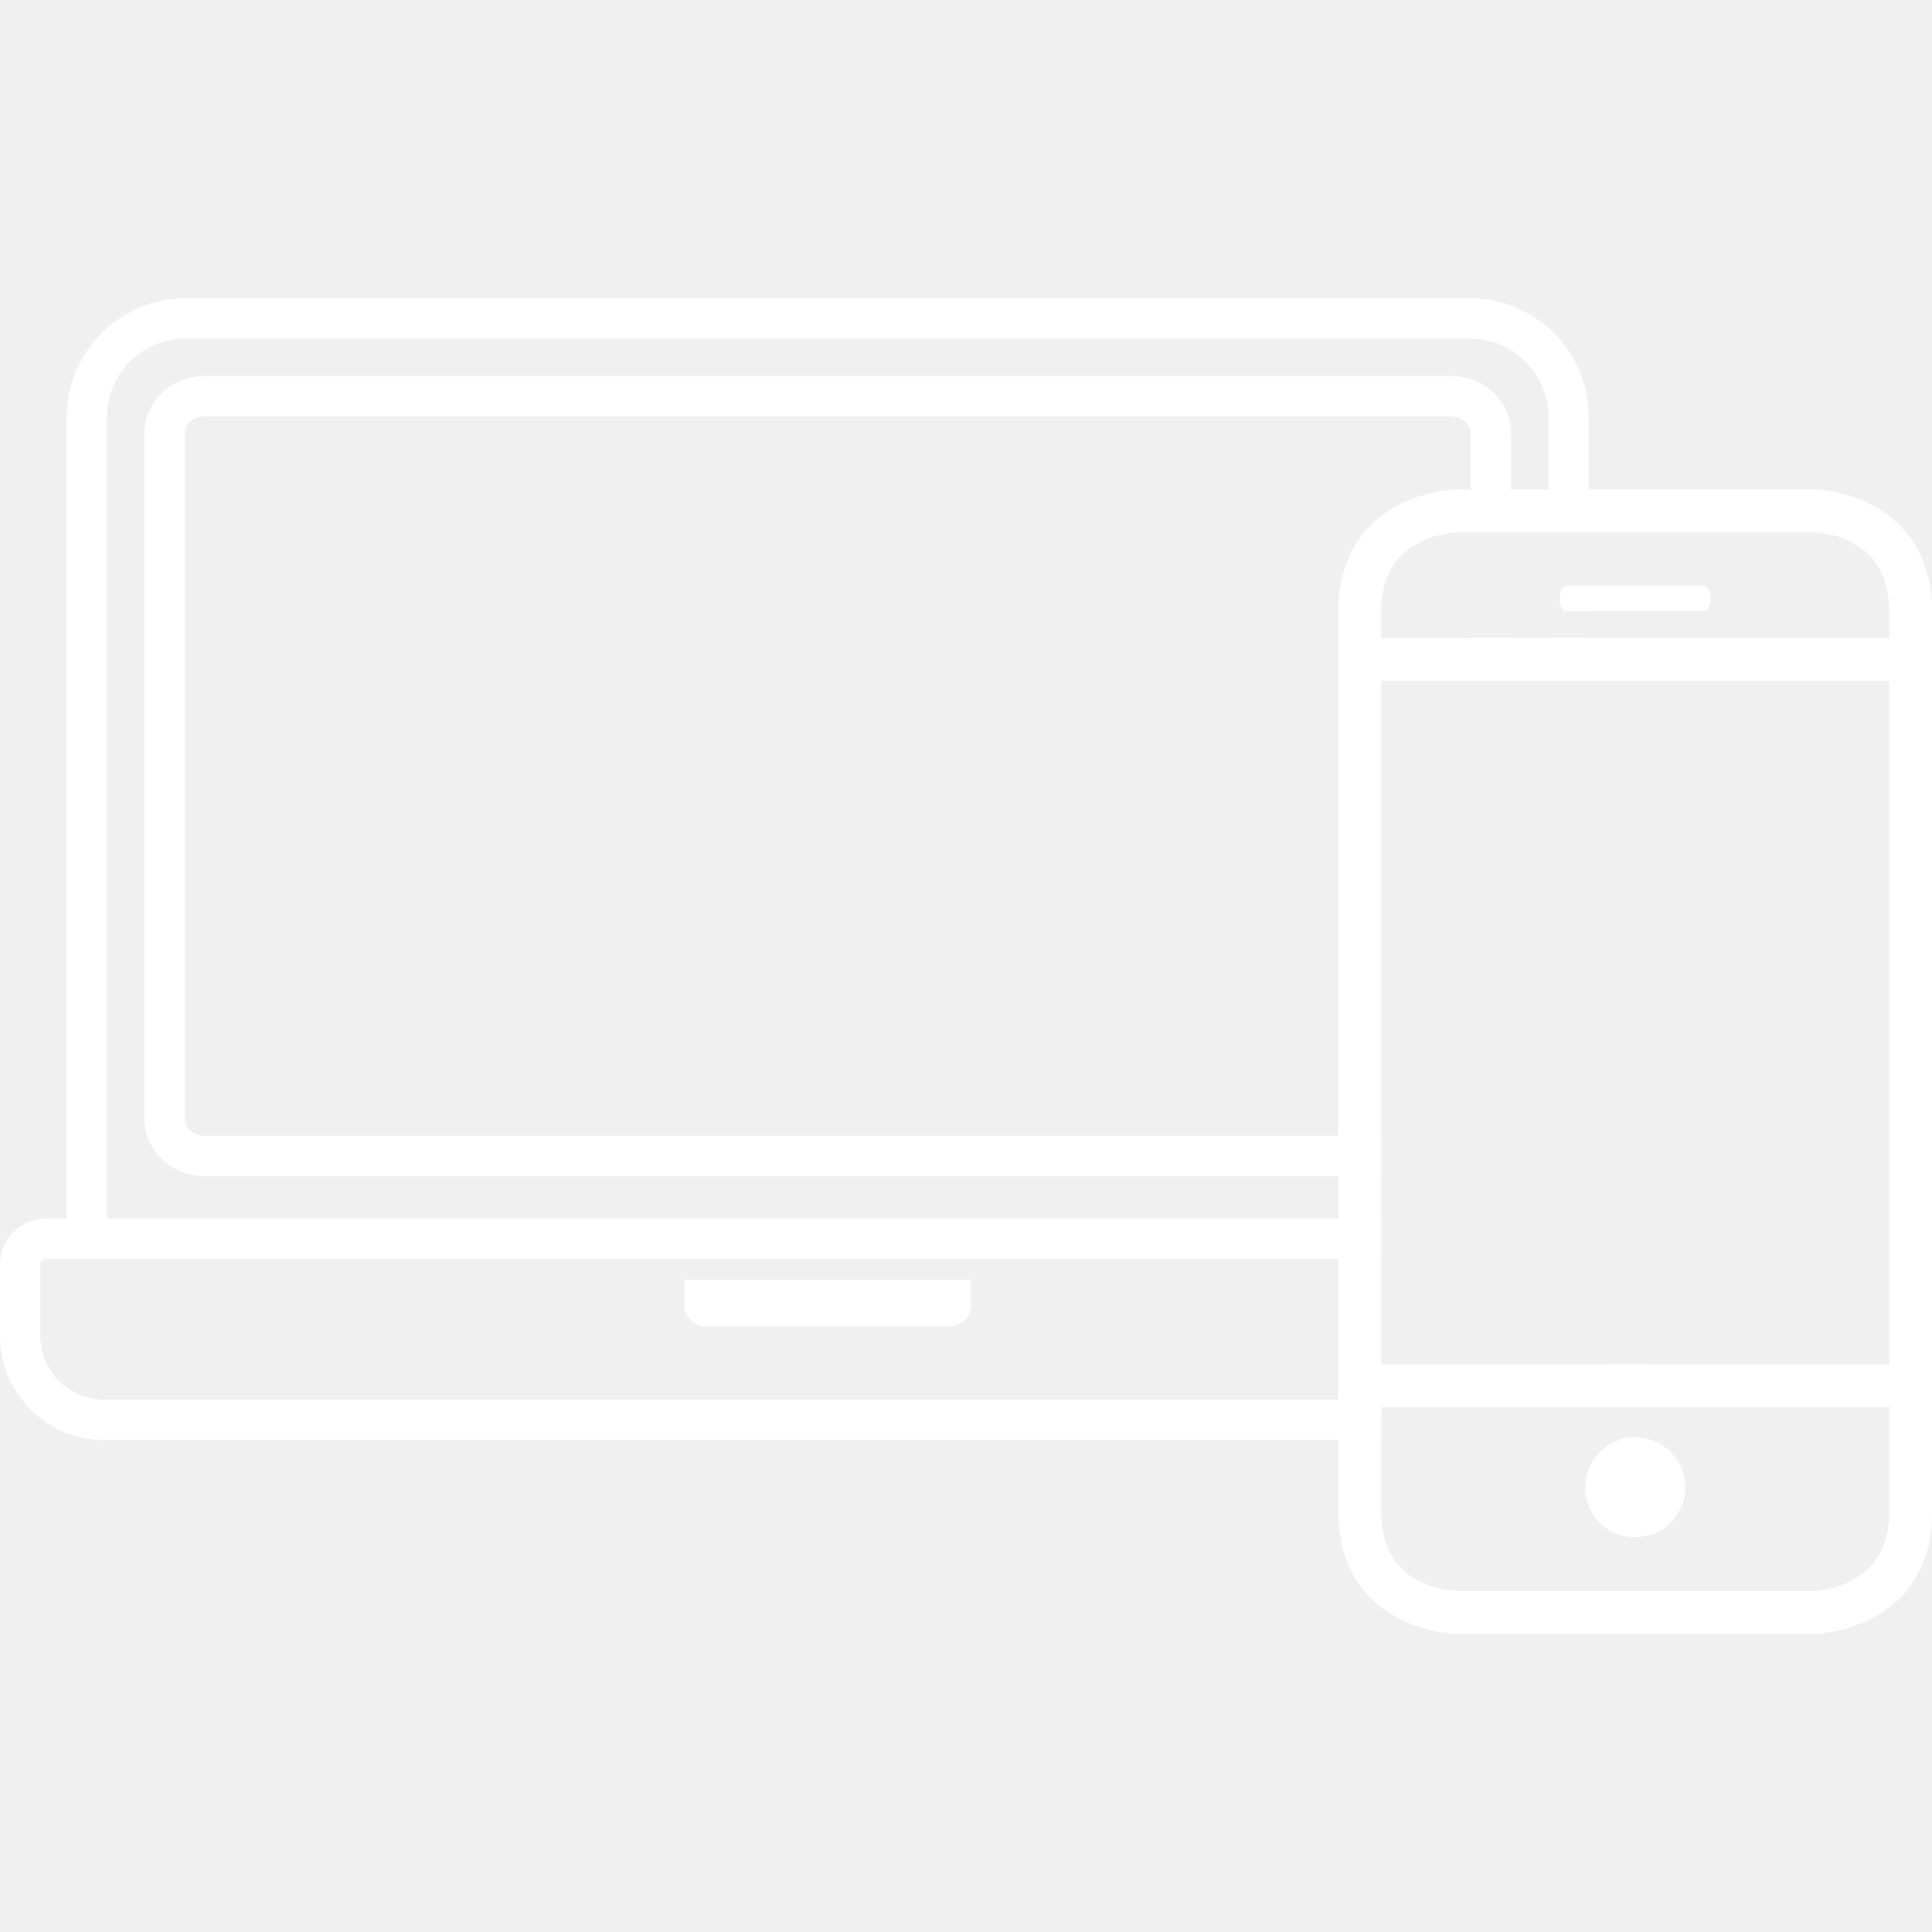
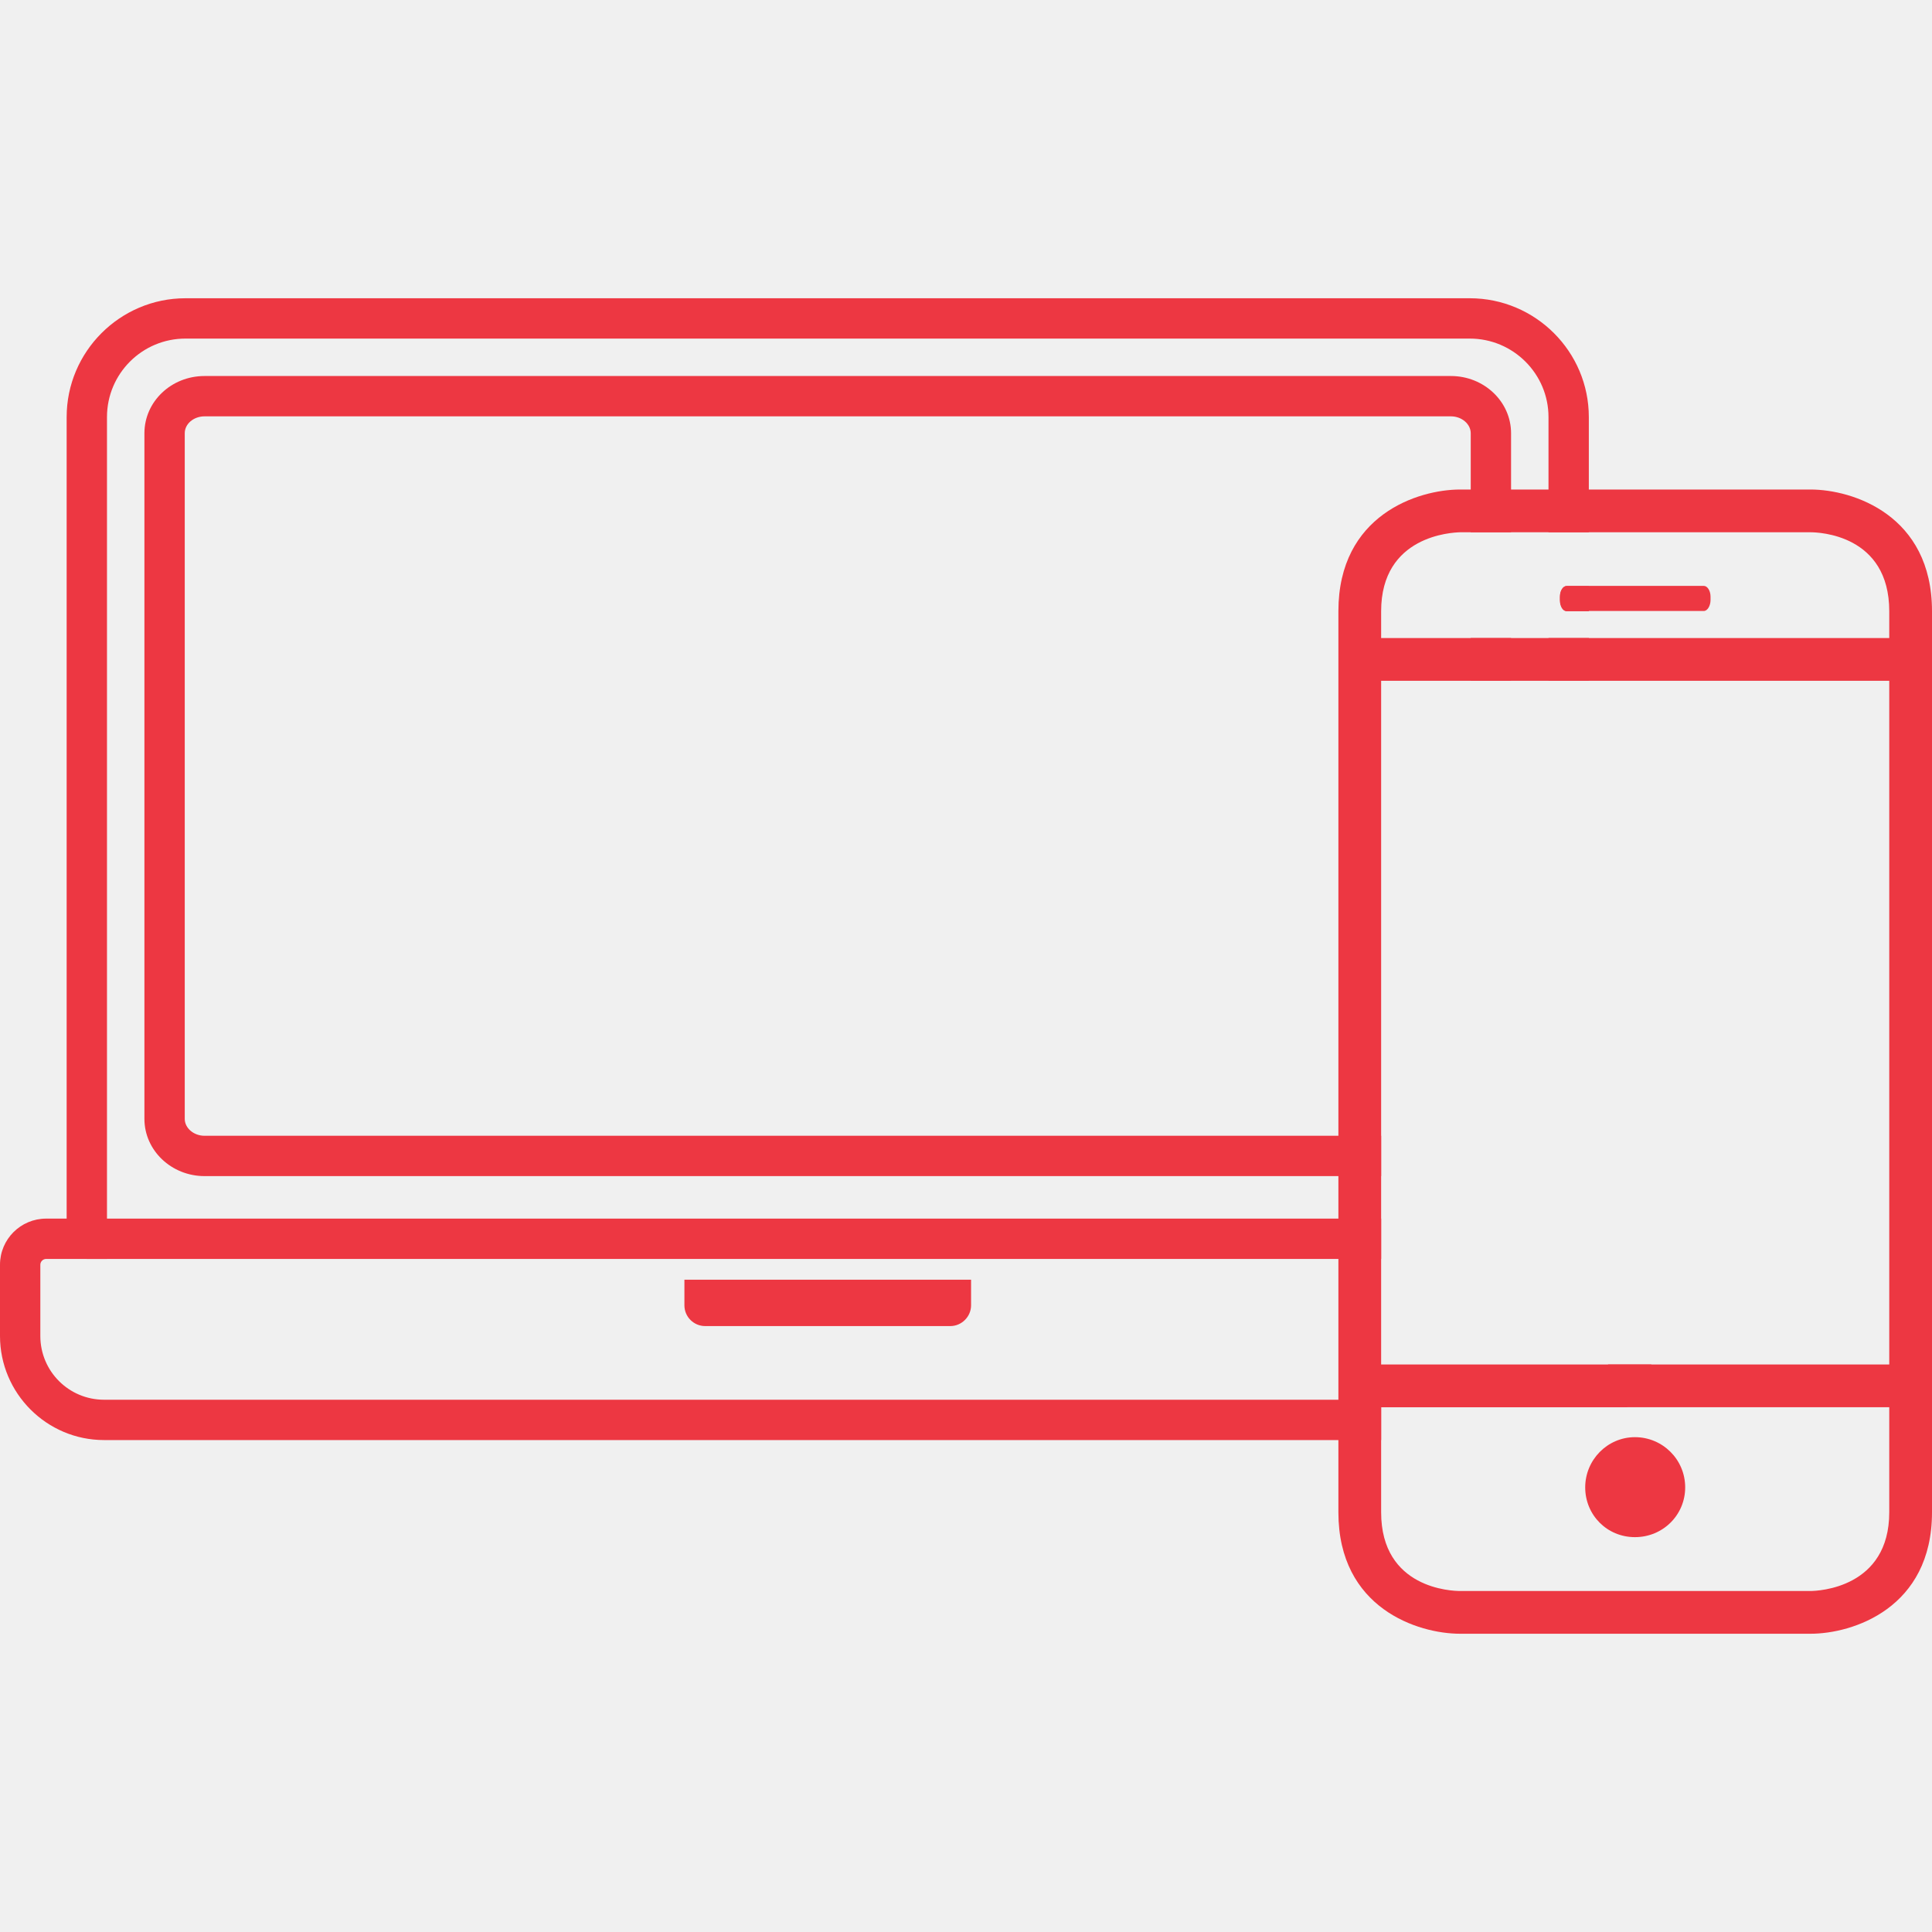
<svg xmlns="http://www.w3.org/2000/svg" id="a" viewBox="0 0 80 80">
  <defs>
-     <style>.b,.c{fill:#fff;}.c{fill-rule:evenodd;}</style>
+     <style>.b,.c{fill:#ed3742}.c{fill-rule:evenodd;}</style>
  </defs>
  <g>
    <path class="b" d="M60.46,20.27c-1.74,0-5.04,1.05-5.04,5.04v21.72h1.77V25.31c0-3.14,2.94-3.26,3.27-3.27h3.66v-1.77h-3.66Zm0,0c-1.74,0-5.04,1.05-5.04,5.04v25.15h1.77V25.31c0-3.14,2.94-3.26,3.27-3.27h3.66v-1.77h-3.66Zm0,0c-1.74,0-5.04,1.05-5.04,5.04v25.15h1.77V25.31c0-3.14,2.94-3.26,3.27-3.27h3.66v-1.77h-3.66Zm14.51,0h-14.51c-1.74,0-5.04,1.05-5.04,5.04V62.62c0,3.98,3.3,5.03,5.04,5.03h14.51c1.74,0,5.03-1.05,5.03-5.03V25.31c0-3.99-3.29-5.04-5.03-5.04Zm3.26,42.35c0,3.13-2.93,3.26-3.27,3.26h-14.5c-.33,0-3.27-.09-3.27-3.26V25.31c0-3.14,2.94-3.26,3.27-3.27h14.51c.33,0,3.26,.09,3.26,3.27V62.62ZM60.46,20.27c-1.74,0-5.04,1.05-5.04,5.04v25.15h1.77V25.31c0-3.14,2.94-3.26,3.27-3.27h3.66v-1.77h-3.66Zm0,0c-1.74,0-5.04,1.05-5.04,5.04v25.15h1.77V25.31c0-3.14,2.94-3.26,3.27-3.27h3.66v-1.77h-3.66Zm0,0c-1.74,0-5.04,1.05-5.04,5.04v21.72h1.77V25.31c0-3.14,2.94-3.26,3.27-3.27h.44v-1.77h-.44Z" />
    <path class="c" d="M70.83,24.71v.13c0,.25-.13,.46-.28,.46h-5.67c-.16,0-.28-.21-.28-.46v-.13c0-.25,.12-.45,.28-.45h5.67c.15,0,.28,.2,.28,.45Z" />
    <path class="c" d="M69.78,61.59c0,1.14-.92,2.06-2.08,2.06s-2.06-.92-2.06-2.06,.92-2.08,2.06-2.08,2.08,.92,2.08,2.08h0Z" />
    <rect class="b" x="56.37" y="26.42" width="22.67" height="1.77" />
    <rect class="b" x="56.37" y="56.5" width="22.67" height="1.77" />
  </g>
  <g>
    <path class="b" d="M60.08,15.57H8.47c-1.38,0-2.49,1.06-2.49,2.37v28.39c0,1.31,1.12,2.37,2.49,2.37H57.19v-1.67H8.47c-.45,0-.82-.32-.82-.7V17.94c0-.39,.37-.7,.82-.7H60.08c.45,0,.82,.32,.82,.7v4.1h1.67v-4.1c0-1.31-1.12-2.37-2.49-2.37Zm.82,10.85v1.77h1.67v-1.77h-1.67Z" />
    <path class="b" d="M66.59,56.5c-.43,.86-1.33,1.46-2.36,1.46H4.31c-1.46,0-2.64-1.18-2.64-2.64v-2.95c0-.13,.11-.24,.24-.24h2.52V17.27c0-1.8,1.46-3.25,3.25-3.25H60.86c1.8,0,3.26,1.46,3.26,3.25v4.77h1.67v-4.77c0-2.71-2.21-4.92-4.93-4.92H7.68c-2.71,0-4.92,2.21-4.92,4.92V50.46h-.85c-1.05,0-1.91,.85-1.91,1.91v2.95c0,2.37,1.93,4.31,4.31,4.31H57.19v-1.36h10.18c.47-.49,.82-1.1,1.01-1.77h-1.79Zm-1.72-32.23c-.16,0-.28,.2-.28,.45v.13c0,.25,.12,.46,.28,.46h.92v-1.04h-.92Zm-.75,2.15v1.77h1.67v-1.77h-1.67Z" />
    <path class="b" d="M28.34,52.99h11.87v1.06c0,.47-.39,.86-.86,.86h-10.15c-.47,0-.86-.38-.86-.86v-1.06h0Z" />
    <rect class="b" x="3.59" y="50.46" width="53.6" height="1.67" />
  </g>
</svg>
